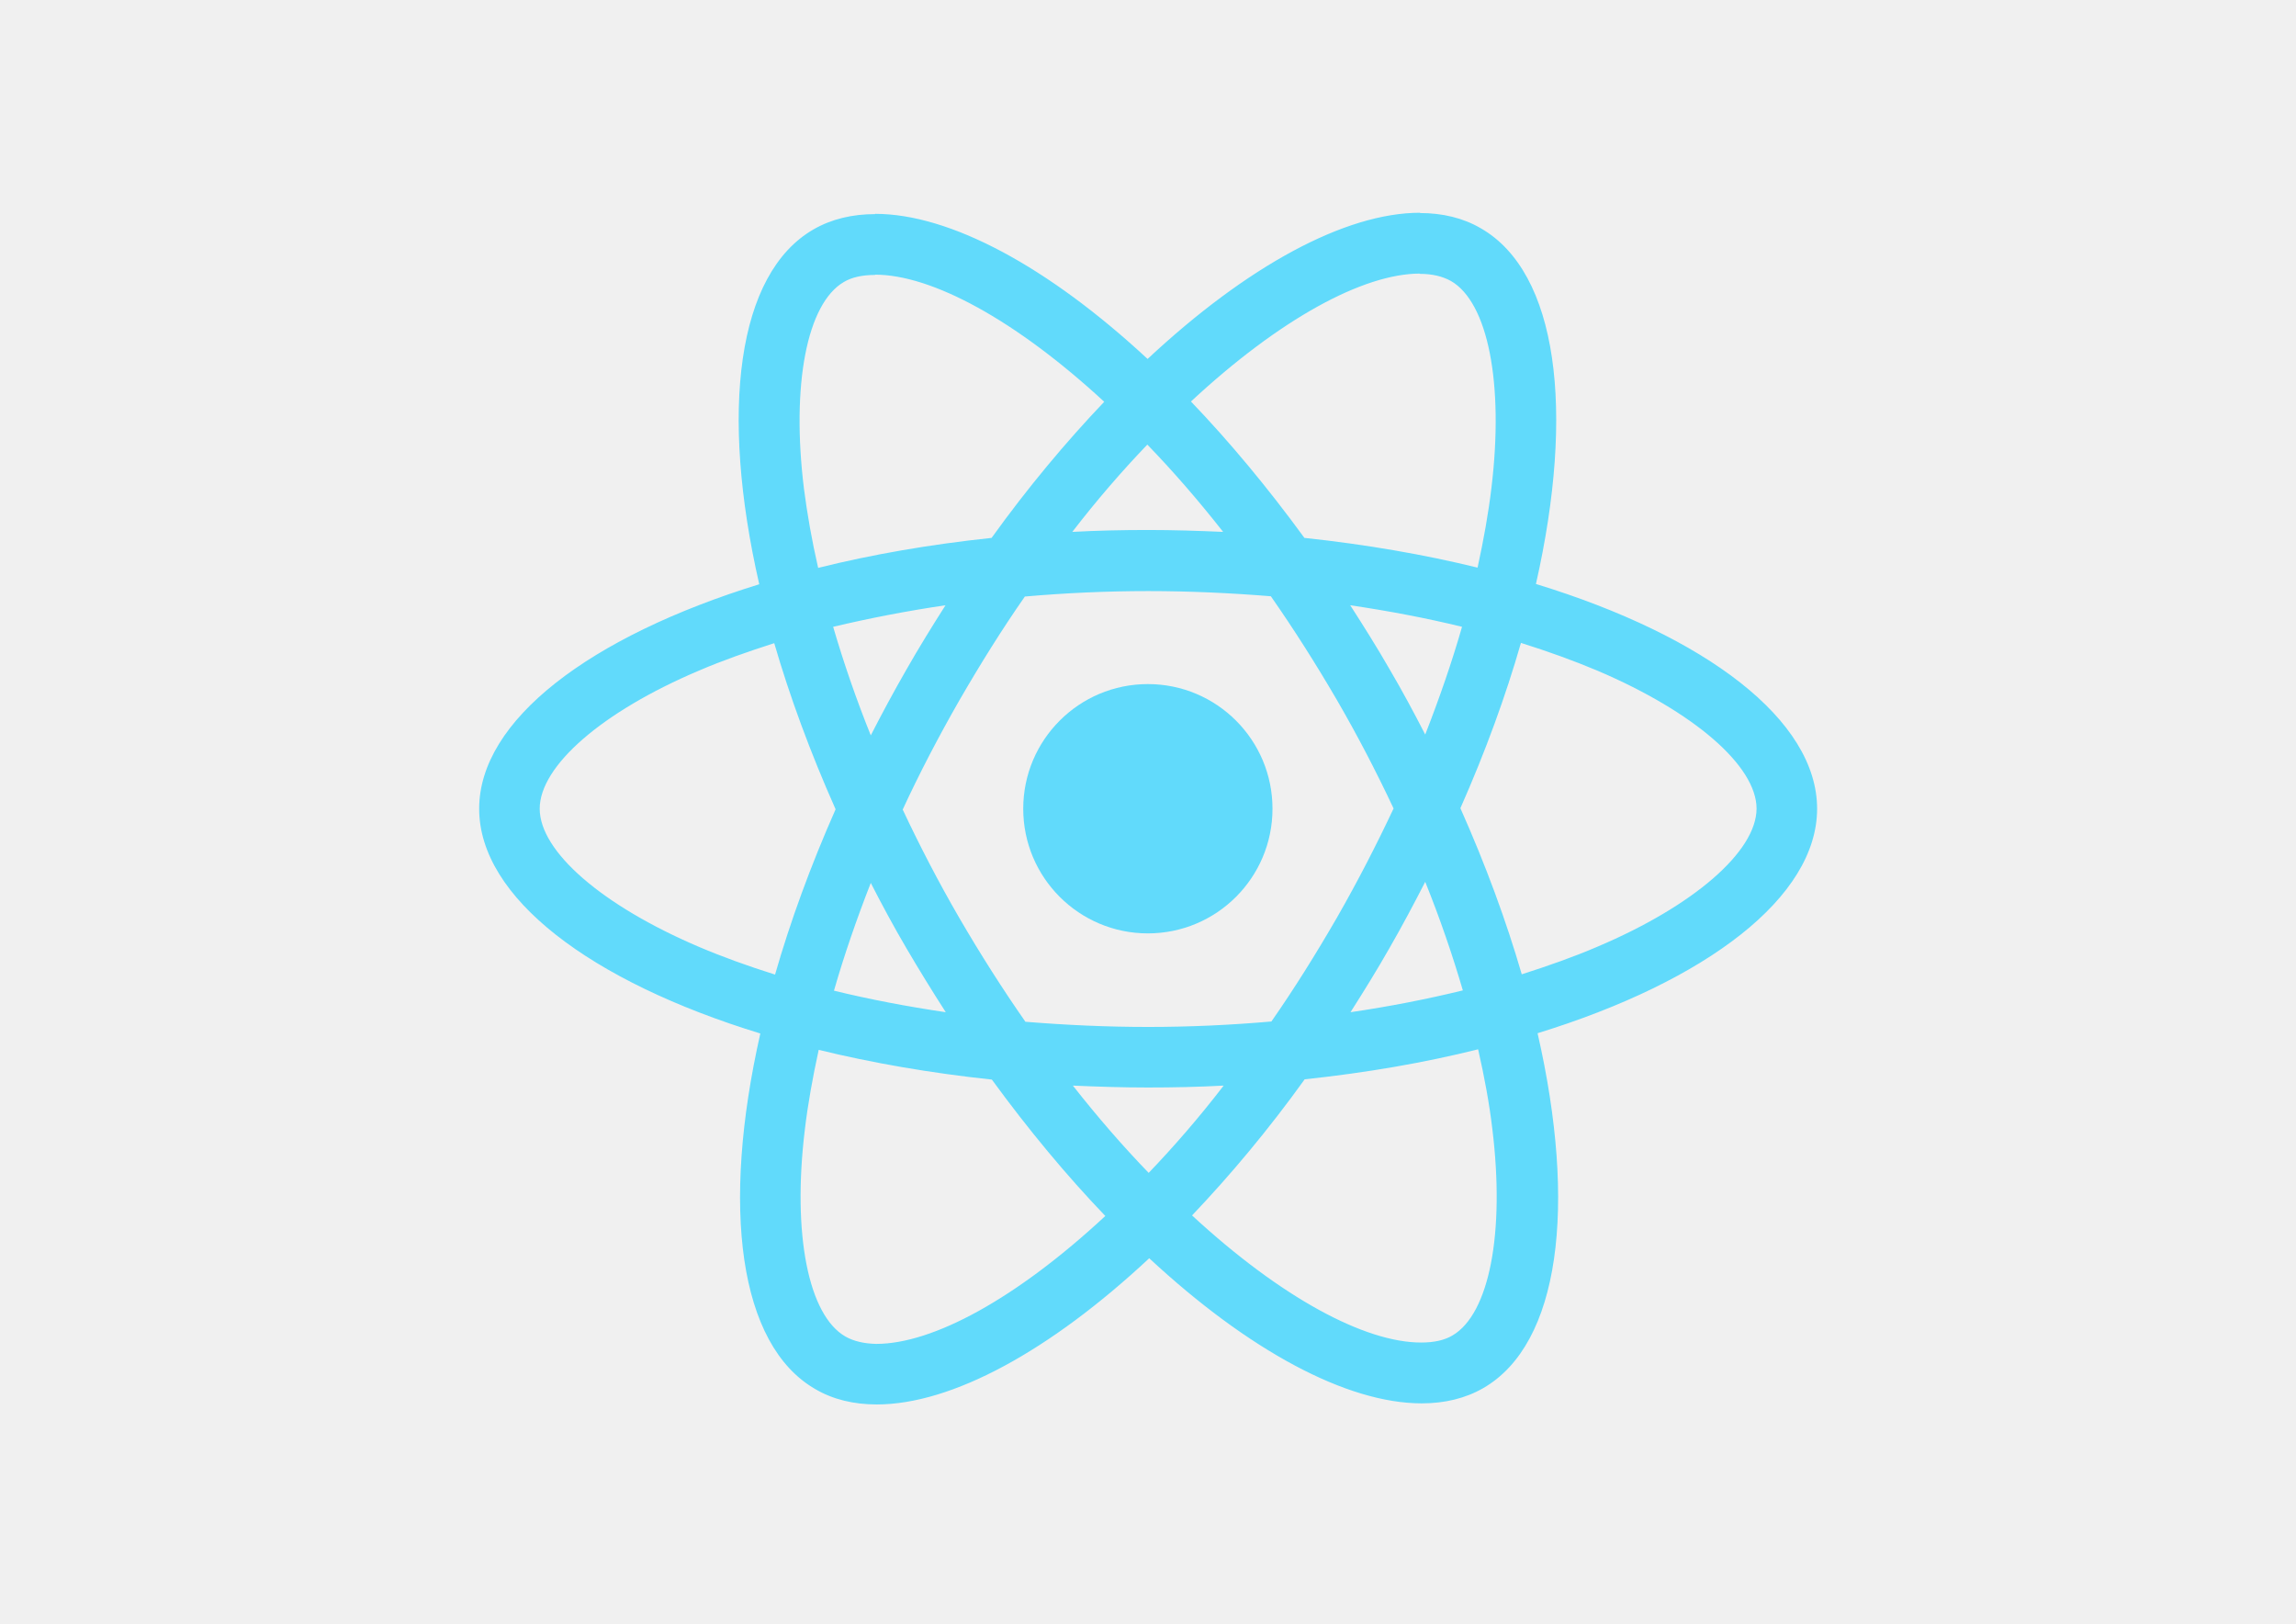
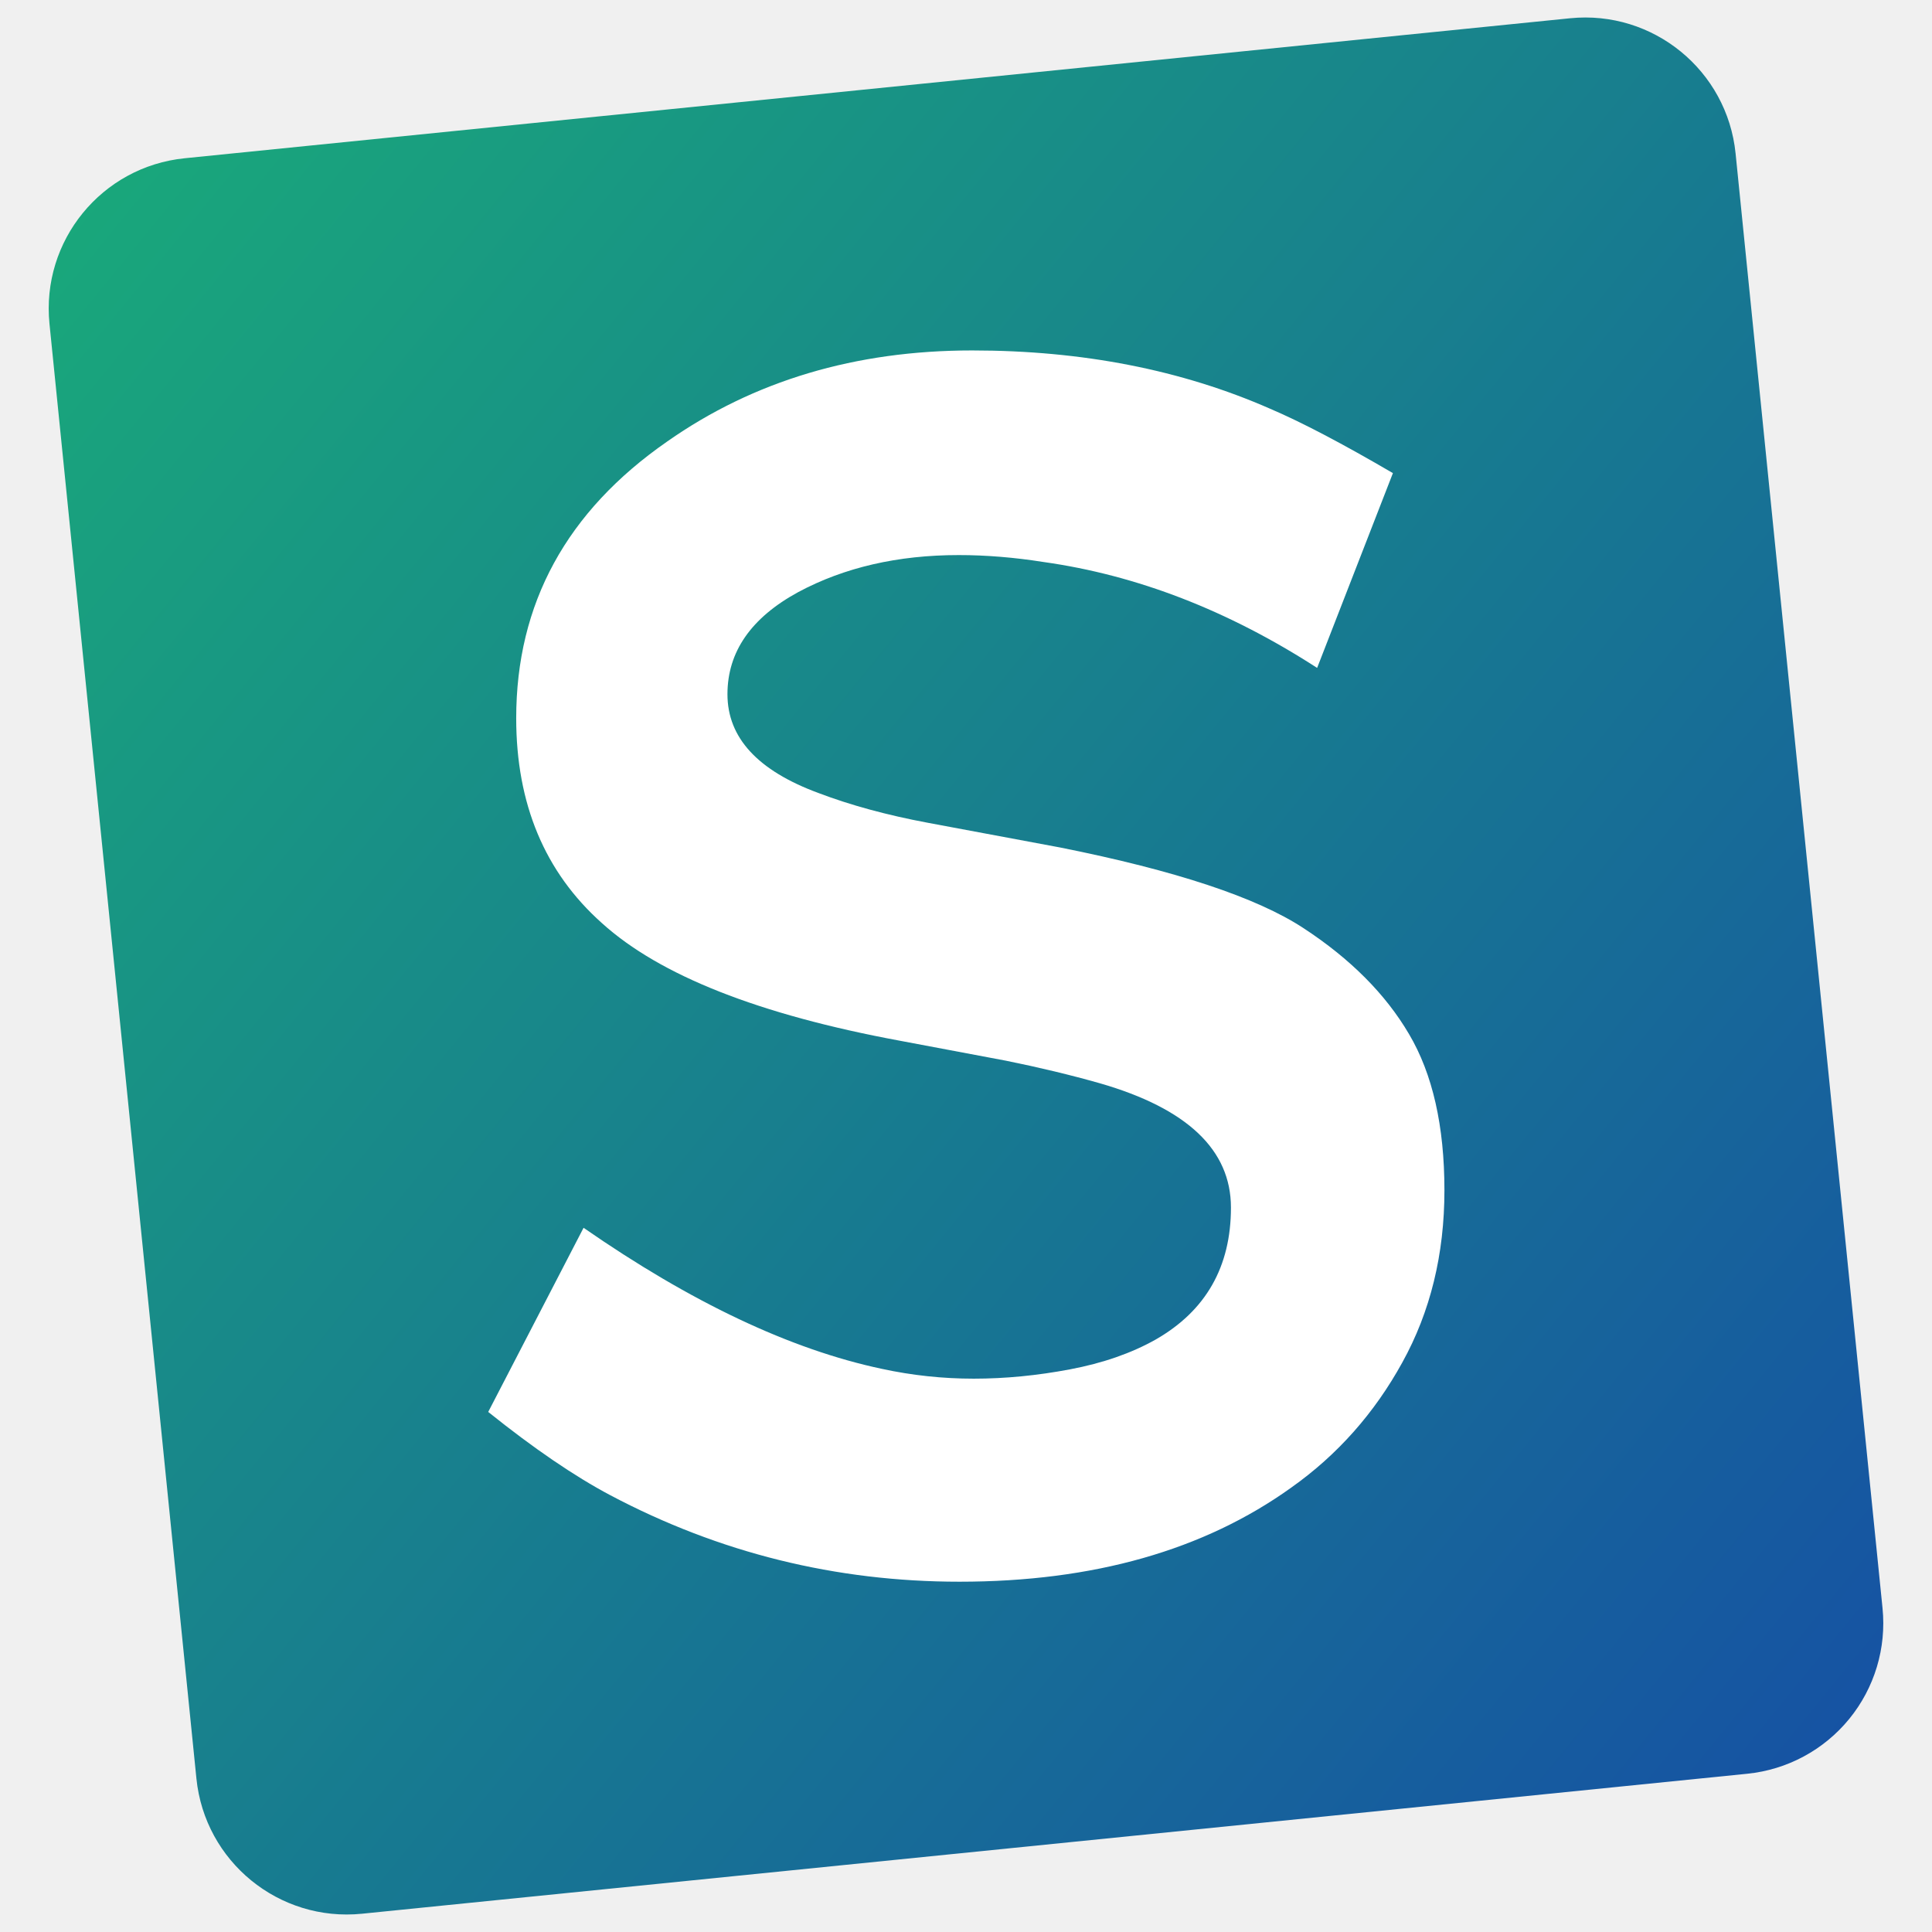
- <svg xmlns="http://www.w3.org/2000/svg" viewBox="0 0 841.9 595.3">
-   <g fill="#61DAFB">
-     <path d="M666.3 296.5c0-32.5-40.7-63.3-103.1-82.4 14.4-63.6 8-114.2-20.2-130.4-6.5-3.8-14.1-5.6-22.4-5.6v22.3c4.6 0 8.3.9 11.4 2.6 13.6 7.8 19.5 37.5 14.9 75.7-1.1 9.4-2.9 19.3-5.1 29.4-19.6-4.8-41-8.5-63.5-10.9-13.5-18.5-27.5-35.3-41.6-50 32.6-30.3 63.2-46.9 84-46.9V78c-27.5 0-63.5 19.6-99.9 53.6-36.4-33.8-72.4-53.2-99.9-53.2v22.3c20.7 0 51.4 16.5 84 46.6-14 14.7-28 31.4-41.3 49.9-22.6 2.4-44 6.1-63.6 11-2.3-10-4-19.7-5.2-29-4.7-38.2 1.1-67.9 14.6-75.8 3-1.8 6.9-2.6 11.5-2.6V78.5c-8.4 0-16 1.8-22.6 5.6-28.1 16.2-34.4 66.7-19.9 130.1-62.2 19.2-102.7 49.9-102.7 82.3 0 32.5 40.7 63.3 103.1 82.4-14.4 63.6-8 114.2 20.2 130.4 6.5 3.8 14.1 5.6 22.5 5.6 27.5 0 63.5-19.6 99.9-53.6 36.4 33.8 72.4 53.2 99.9 53.2 8.4 0 16-1.8 22.6-5.6 28.1-16.2 34.4-66.7 19.9-130.1 62-19.1 102.5-49.9 102.5-82.3zm-130.2-66.7c-3.7 12.9-8.3 26.2-13.5 39.5-4.1-8-8.4-16-13.1-24-4.6-8-9.5-15.8-14.4-23.4 14.2 2.1 27.9 4.7 41 7.9zm-45.8 106.5c-7.8 13.5-15.8 26.3-24.1 38.2-14.9 1.3-30 2-45.2 2-15.1 0-30.2-.7-45-1.9-8.3-11.9-16.4-24.6-24.2-38-7.6-13.1-14.5-26.4-20.8-39.8 6.2-13.4 13.2-26.8 20.7-39.9 7.8-13.5 15.8-26.3 24.1-38.2 14.9-1.3 30-2 45.2-2 15.1 0 30.2.7 45 1.9 8.3 11.9 16.4 24.6 24.2 38 7.6 13.1 14.5 26.4 20.8 39.8-6.3 13.4-13.2 26.8-20.7 39.9zm32.3-13c5.4 13.4 10 26.8 13.8 39.8-13.1 3.2-26.9 5.9-41.2 8 4.9-7.7 9.8-15.6 14.4-23.7 4.6-8 8.9-16.1 13-24.1zM421.2 430c-9.3-9.6-18.6-20.3-27.8-32 9 .4 18.2.7 27.5.7 9.4 0 18.7-.2 27.8-.7-9 11.7-18.3 22.4-27.5 32zm-74.4-58.9c-14.2-2.1-27.9-4.7-41-7.9 3.7-12.9 8.3-26.2 13.5-39.5 4.1 8 8.4 16 13.1 24 4.7 8 9.5 15.8 14.4 23.4zM420.7 163c9.3 9.6 18.6 20.3 27.8 32-9-.4-18.2-.7-27.5-.7-9.4 0-18.7.2-27.8.7 9-11.7 18.3-22.4 27.5-32zm-74 58.9c-4.9 7.7-9.8 15.6-14.4 23.7-4.6 8-8.9 16-13 24-5.4-13.4-10-26.8-13.8-39.8 13.1-3.1 26.9-5.8 41.2-7.9zm-90.5 125.2c-35.4-15.1-58.3-34.9-58.3-50.6 0-15.7 22.9-35.6 58.3-50.6 8.6-3.7 18-7 27.7-10.1 5.7 19.6 13.2 40 22.5 60.9-9.2 20.8-16.6 41.1-22.2 60.6-9.9-3.1-19.3-6.5-28-10.2zM310 490c-13.6-7.8-19.5-37.5-14.9-75.7 1.1-9.4 2.9-19.3 5.1-29.4 19.6 4.8 41 8.5 63.5 10.9 13.5 18.5 27.5 35.3 41.6 50-32.6 30.3-63.2 46.9-84 46.9-4.5-.1-8.3-1-11.3-2.7zm237.2-76.2c4.7 38.2-1.1 67.9-14.6 75.8-3 1.8-6.9 2.6-11.5 2.6-20.7 0-51.4-16.5-84-46.6 14-14.7 28-31.4 41.3-49.9 22.6-2.4 44-6.1 63.6-11 2.3 10.1 4.1 19.8 5.2 29.1zm38.5-66.7c-8.6 3.7-18 7-27.7 10.1-5.7-19.6-13.2-40-22.5-60.9 9.2-20.8 16.6-41.1 22.2-60.6 9.9 3.1 19.3 6.5 28.1 10.2 35.4 15.1 58.3 34.9 58.3 50.6-.1 15.7-23 35.6-58.4 50.6zM320.8 78.4z" />
-     <circle cx="420.9" cy="296.5" r="45.7" />
-     <path d="M520.5 78.1z" />
+ <svg xmlns="http://www.w3.org/2000/svg" version="1.1" viewBox="0.0 0.0 1000.0 1000.0" fill="none" stroke="none" stroke-linecap="square" stroke-miterlimit="10">
+   <clipPath id="p.0">
+     <path d="m0 0l1000.0 0l0 1000.0l-1000.0 0l0 -1000.0z" clip-rule="nonzero" />
+   </clipPath>
+   <g clip-path="url(#p.0)">
+     <path fill="#000000" fill-opacity="0.0" d="m0 0l1000.0 0l0 1000.0l-1000.0 0z" fill-rule="evenodd" />
+     <defs>
+       <linearGradient id="p.1" gradientUnits="userSpaceOnUse" gradientTransform="matrix(3.584921 35.49121 -35.49121 3.584921 0.0 0.0)" spreadMethod="pad" x1="15.349" y1="-37.633" x2="-9.742" y2="-12.532">
+         <stop offset="0.0" stop-color="#1651a4" />
+         <stop offset="1.0" stop-color="#19a97a" />
+       </linearGradient>
+     </defs>
+     <path fill="url(#p.1)" d="m812.627 9.457l0 0c42.994 -4.345 81.367 26.987 85.71 69.981l76.053 752.935c2.085 20.646 -4.116 41.276 -17.241 57.35c-13.125 16.074 -32.097 26.277 -52.743 28.363l-717.03 72.456c-42.994 4.344 -81.368 -26.987 -85.71 -69.981l-76.053 -752.935c-4.343 -42.994 26.99 -81.369 69.984 -85.714z" fill-rule="evenodd" />
+     <path fill="#ffffff" d="m503.18 181.388c-60.419 0 -113.018 15.702 -157.798 47.105c-52.129 36.178 -78.194 83.927 -78.194 143.245c0 44.351 14.784 79.703 44.353 106.056c29.91 27.088 81.313 47.381 154.209 60.879l54.864 10.33c17.263 3.489 33.5 7.392 48.711 11.708c45.207 13.039 67.811 34.48 67.811 64.322c0 30.669 -12.99 53.441 -38.969 68.317c-12.562 7.07 -27.347 12.213 -44.353 15.426c-17.006 3.214 -33.585 4.821 -49.737 4.821c-16.152 0 -32.047 -1.699 -47.686 -5.096c-47.173 -10.009 -98.619 -34.342 -154.337 -73l-49.352 95.313c23.586 18.916 44.652 33.286 63.196 43.111c56.402 29.843 116.65 44.764 180.744 44.764c69.221 0 126.478 -16.253 171.771 -48.758c23.843 -16.896 42.985 -38.474 57.428 -64.736c14.528 -26.262 21.792 -55.966 21.792 -89.115c0 -33.24 -6.11 -60.19 -18.331 -80.851c-12.135 -20.66 -30.338 -38.933 -54.608 -54.819c-24.185 -15.885 -66.145 -29.797 -125.88 -41.734l-68.58 -12.809c-21.108 -3.948 -39.994 -9.091 -56.659 -15.426c-31.363 -11.57 -47.045 -28.603 -47.045 -51.1c0 -21.946 12.22 -39.576 36.661 -52.89c23.843 -12.763 51.531 -19.145 83.065 -19.145c14.101 0 28.714 1.194 43.84 3.581c48.369 6.795 95.585 25.068 141.647 54.819l39.225 -100.822c-26.236 -15.335 -47.429 -26.445 -63.581 -33.332c-45.805 -20.109 -97.208 -30.164 -154.209 -30.164z" fill-rule="evenodd" />
  </g>
</svg>
